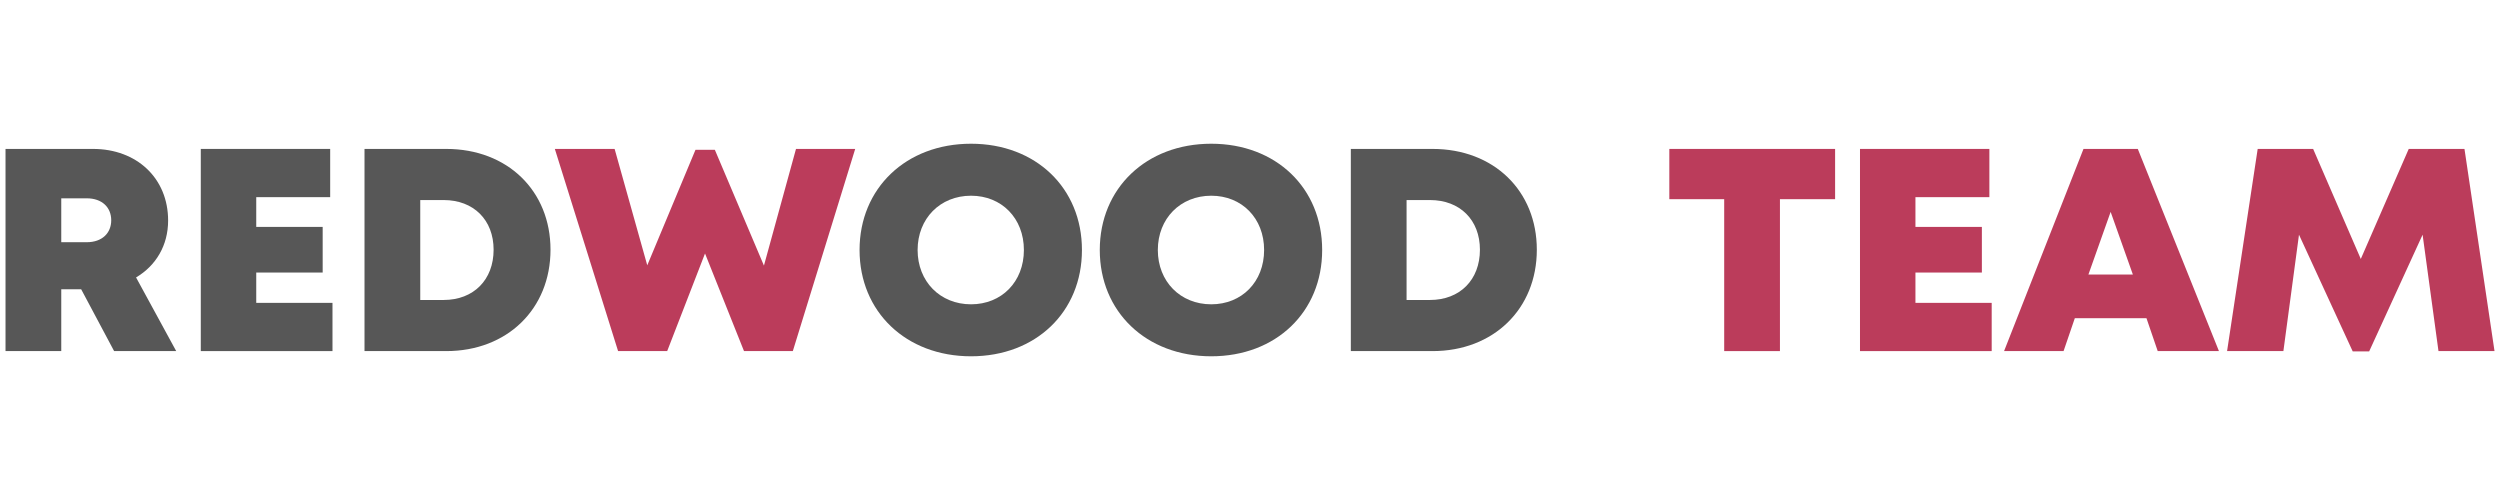
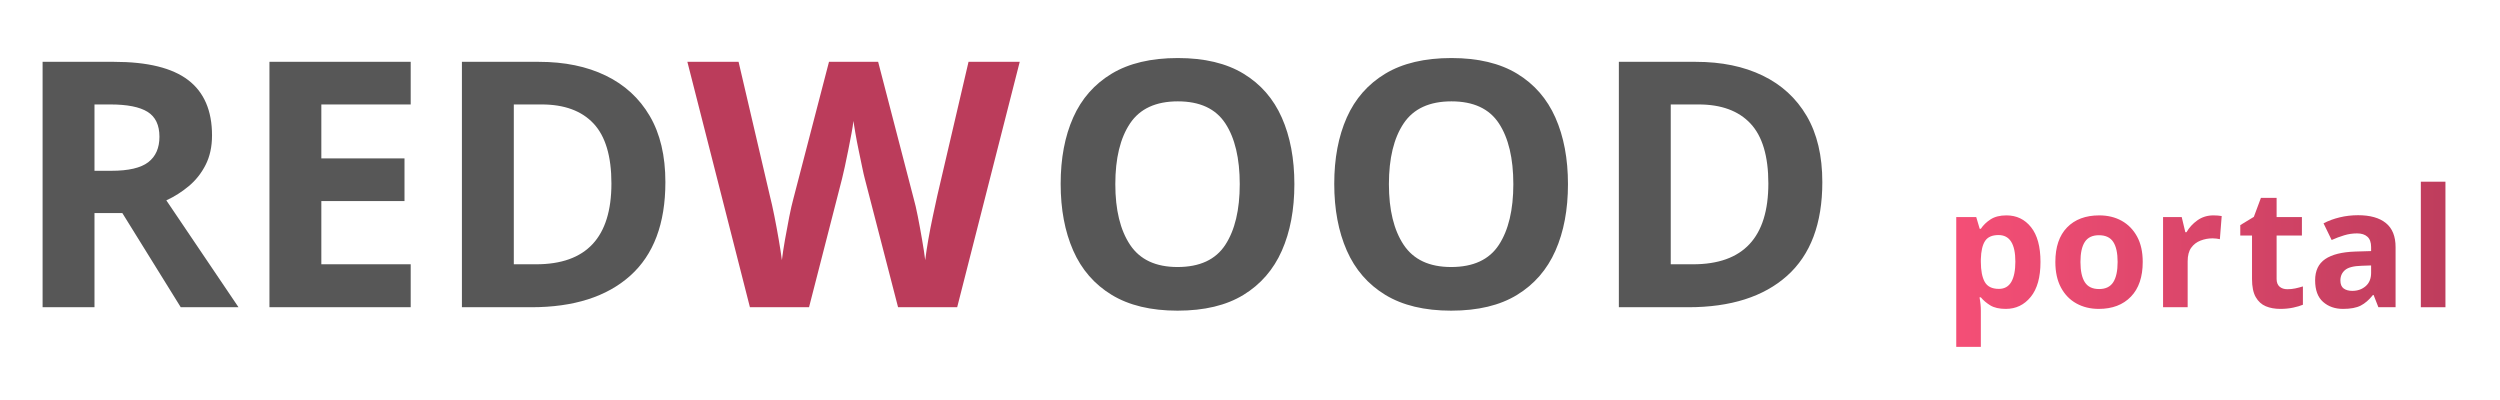
- <svg xmlns="http://www.w3.org/2000/svg" width="100%" height="100%" viewBox="0 0 1500 300" version="1.1" xml:space="preserve" style="fill-rule:evenodd;clip-rule:evenodd;stroke-linejoin:round;stroke-miterlimit:2;">
-   <g transform="matrix(1,0,0,1,-13198,-2335.17)">
-     <g id="Employees" transform="matrix(0.926256,0,0,0.749526,973.275,869.516)">
+ <svg xmlns="http://www.w3.org/2000/svg" width="100%" height="100%" viewBox="0 0 1500 240" version="1.1" xml:space="preserve" style="fill-rule:evenodd;clip-rule:evenodd;stroke-linejoin:round;stroke-miterlimit:2;">
+   <g transform="matrix(1,0,0,1,-13198,-2721)">
+     <g id="Employees" transform="matrix(0.926256,0,0,0.599621,973.275,1548.47)">
      <rect x="13198" y="1955.45" width="1619.42" height="400.253" style="fill:none;" />
-       <g transform="matrix(0.964101,0,0,1.19143,1386.52,1390.58)">
-         <g transform="matrix(194.05,0,0,194.05,12241.8,710)">
-           <path d="M0.444,0L0.659,0L0.52,-0.255C0.589,-0.296 0.631,-0.366 0.631,-0.452C0.631,-0.599 0.522,-0.7 0.371,-0.7L0.068,-0.7L0.068,0L0.261,0L0.261,-0.214L0.33,-0.214L0.444,0ZM0.261,-0.529L0.349,-0.529C0.403,-0.529 0.434,-0.497 0.434,-0.453C0.434,-0.409 0.403,-0.377 0.349,-0.377L0.261,-0.377L0.261,-0.529Z" style="fill:rgb(87,87,87);fill-rule:nonzero;" />
-         </g>
-         <g transform="matrix(194.05,0,0,194.05,12373,710)">
-           <path d="M0.26,-0.167L0.26,-0.272L0.49,-0.272L0.49,-0.43L0.26,-0.43L0.26,-0.533L0.516,-0.533L0.516,-0.7L0.068,-0.7L0.068,0L0.524,0L0.524,-0.167L0.26,-0.167Z" style="fill:rgb(87,87,87);fill-rule:nonzero;" />
-         </g>
-         <g transform="matrix(194.05,0,0,194.05,12483,710)">
-           <path d="M0.351,-0.7C0.351,-0.7 0.068,-0.7 0.068,-0.7L0.068,0L0.351,0C0.562,0 0.712,-0.146 0.712,-0.351C0.712,-0.555 0.563,-0.7 0.351,-0.7ZM0.342,-0.177C0.342,-0.177 0.261,-0.177 0.261,-0.177L0.261,-0.523L0.342,-0.523C0.446,-0.523 0.515,-0.454 0.515,-0.351C0.515,-0.247 0.446,-0.177 0.342,-0.177Z" style="fill:rgb(87,87,87);fill-rule:nonzero;" />
-         </g>
-         <g transform="matrix(194.05,0,0,194.05,12623.3,710)">
-           <path d="M0.839,-0.7L0.728,-0.296L0.558,-0.697L0.491,-0.697L0.324,-0.297L0.211,-0.7L0.004,-0.7L0.223,0L0.393,0L0.524,-0.338L0.659,0L0.828,0L1.044,-0.7L0.839,-0.7Z" style="fill:rgb(187,60,91);fill-rule:nonzero;" />
-         </g>
-         <g transform="matrix(194.05,0,0,194.05,12822.8,710)">
-           <path d="M0.417,0.018C0.641,0.018 0.801,-0.135 0.801,-0.35C0.801,-0.565 0.641,-0.718 0.417,-0.718C0.192,-0.718 0.031,-0.564 0.031,-0.35C0.031,-0.136 0.192,0.018 0.417,0.018L0.417,0.018ZM0.417,-0.162C0.31,-0.162 0.232,-0.241 0.232,-0.35C0.232,-0.459 0.31,-0.538 0.417,-0.538C0.523,-0.538 0.6,-0.46 0.6,-0.35C0.6,-0.24 0.523,-0.162 0.417,-0.162L0.417,-0.162Z" style="fill:rgb(87,87,87);fill-rule:nonzero;" />
-         </g>
-         <g transform="matrix(194.05,0,0,194.05,12984.2,710)">
-           <path d="M0.417,0.018C0.641,0.018 0.801,-0.135 0.801,-0.35C0.801,-0.565 0.641,-0.718 0.417,-0.718C0.192,-0.718 0.031,-0.564 0.031,-0.35C0.031,-0.136 0.192,0.018 0.417,0.018L0.417,0.018ZM0.417,-0.162C0.31,-0.162 0.232,-0.241 0.232,-0.35C0.232,-0.459 0.31,-0.538 0.417,-0.538C0.523,-0.538 0.6,-0.46 0.6,-0.35C0.6,-0.24 0.523,-0.162 0.417,-0.162L0.417,-0.162Z" style="fill:rgb(87,87,87);fill-rule:nonzero;" />
-         </g>
-         <g transform="matrix(194.05,0,0,194.05,13145.7,710)">
-           <path d="M0.351,-0.7C0.351,-0.7 0.068,-0.7 0.068,-0.7L0.068,0L0.351,0C0.562,0 0.712,-0.146 0.712,-0.351C0.712,-0.555 0.563,-0.7 0.351,-0.7ZM0.342,-0.177C0.342,-0.177 0.261,-0.177 0.261,-0.177L0.261,-0.523L0.342,-0.523C0.446,-0.523 0.515,-0.454 0.515,-0.351C0.515,-0.247 0.446,-0.177 0.342,-0.177Z" style="fill:rgb(87,87,87);fill-rule:nonzero;" />
-         </g>
-         <g transform="matrix(194.05,0,0,194.05,13369.2,710)">
-           <path d="M0.593,-0.7L0.019,-0.7L0.019,-0.526L0.209,-0.526L0.209,0L0.402,0L0.402,-0.526L0.593,-0.526L0.593,-0.7Z" style="fill:rgb(187,60,91);fill-rule:nonzero;" />
-         </g>
-         <g transform="matrix(194.05,0,0,194.05,13487.8,710)">
-           <path d="M0.26,-0.167L0.26,-0.272L0.49,-0.272L0.49,-0.43L0.26,-0.43L0.26,-0.533L0.516,-0.533L0.516,-0.7L0.068,-0.7L0.068,0L0.524,0L0.524,-0.167L0.26,-0.167Z" style="fill:rgb(187,60,91);fill-rule:nonzero;" />
-         </g>
-         <g transform="matrix(194.05,0,0,194.05,13597.8,710)">
-           <path d="M0.532,0L0.744,0L0.463,-0.7L0.275,-0.7L0,0L0.206,0L0.245,-0.114L0.493,-0.114L0.532,0ZM0.446,-0.265L0.292,-0.265L0.369,-0.482L0.446,-0.265Z" style="fill:rgb(187,60,91);fill-rule:nonzero;" />
-         </g>
-         <g transform="matrix(194.05,0,0,194.05,13742.2,710)">
-           <path d="M0.954,0L0.85,-0.7L0.657,-0.7L0.491,-0.319L0.326,-0.7L0.134,-0.7L0.028,0L0.223,0L0.277,-0.403L0.463,0.001L0.52,0.001L0.705,-0.403L0.76,0L0.954,0Z" style="fill:rgb(187,60,91);fill-rule:nonzero;" />
-         </g>
+       <g transform="matrix(1.14734,0,0,1.77235,-1012.29,1004.51)">
+         <text x="12392px" y="710px" style="font-family:'Mont-HeavyDEMO', 'Mont';font-weight:900;font-size:194.05px;fill:rgb(87,87,87);">RED</text>
+         <text x="12773.5px" y="710px" style="font-family:'Mont-HeavyDEMO', 'Mont';font-weight:900;font-size:194.05px;fill:rgb(187,60,91);">W</text>
+         <text x="12973px" y="710px" style="font-family:'Mont-HeavyDEMO', 'Mont';font-weight:900;font-size:194.05px;fill:rgb(87,87,87);">OOD</text>
+         <text x="13482.6px" y="710px" style="font-family:'Mont-HeavyDEMO', 'Mont';font-weight:900;font-size:93.259px;fill:url(#_Linear1);">por<tspan x="13648.1px 13689.7px " y="710px 710px ">ta</tspan>l</text>
      </g>
    </g>
  </g>
+   <defs>
+     <linearGradient id="_Linear1" x1="0" y1="0" x2="1" y2="0" gradientUnits="userSpaceOnUse" gradientTransform="matrix(299.921,0,0,174.645,13482.6,656.636)">
+       <stop offset="0" style="stop-color:rgb(246,79,119);stop-opacity:1" />
+       <stop offset="1" style="stop-color:rgb(187,60,91);stop-opacity:1" />
+     </linearGradient>
+   </defs>
</svg>
